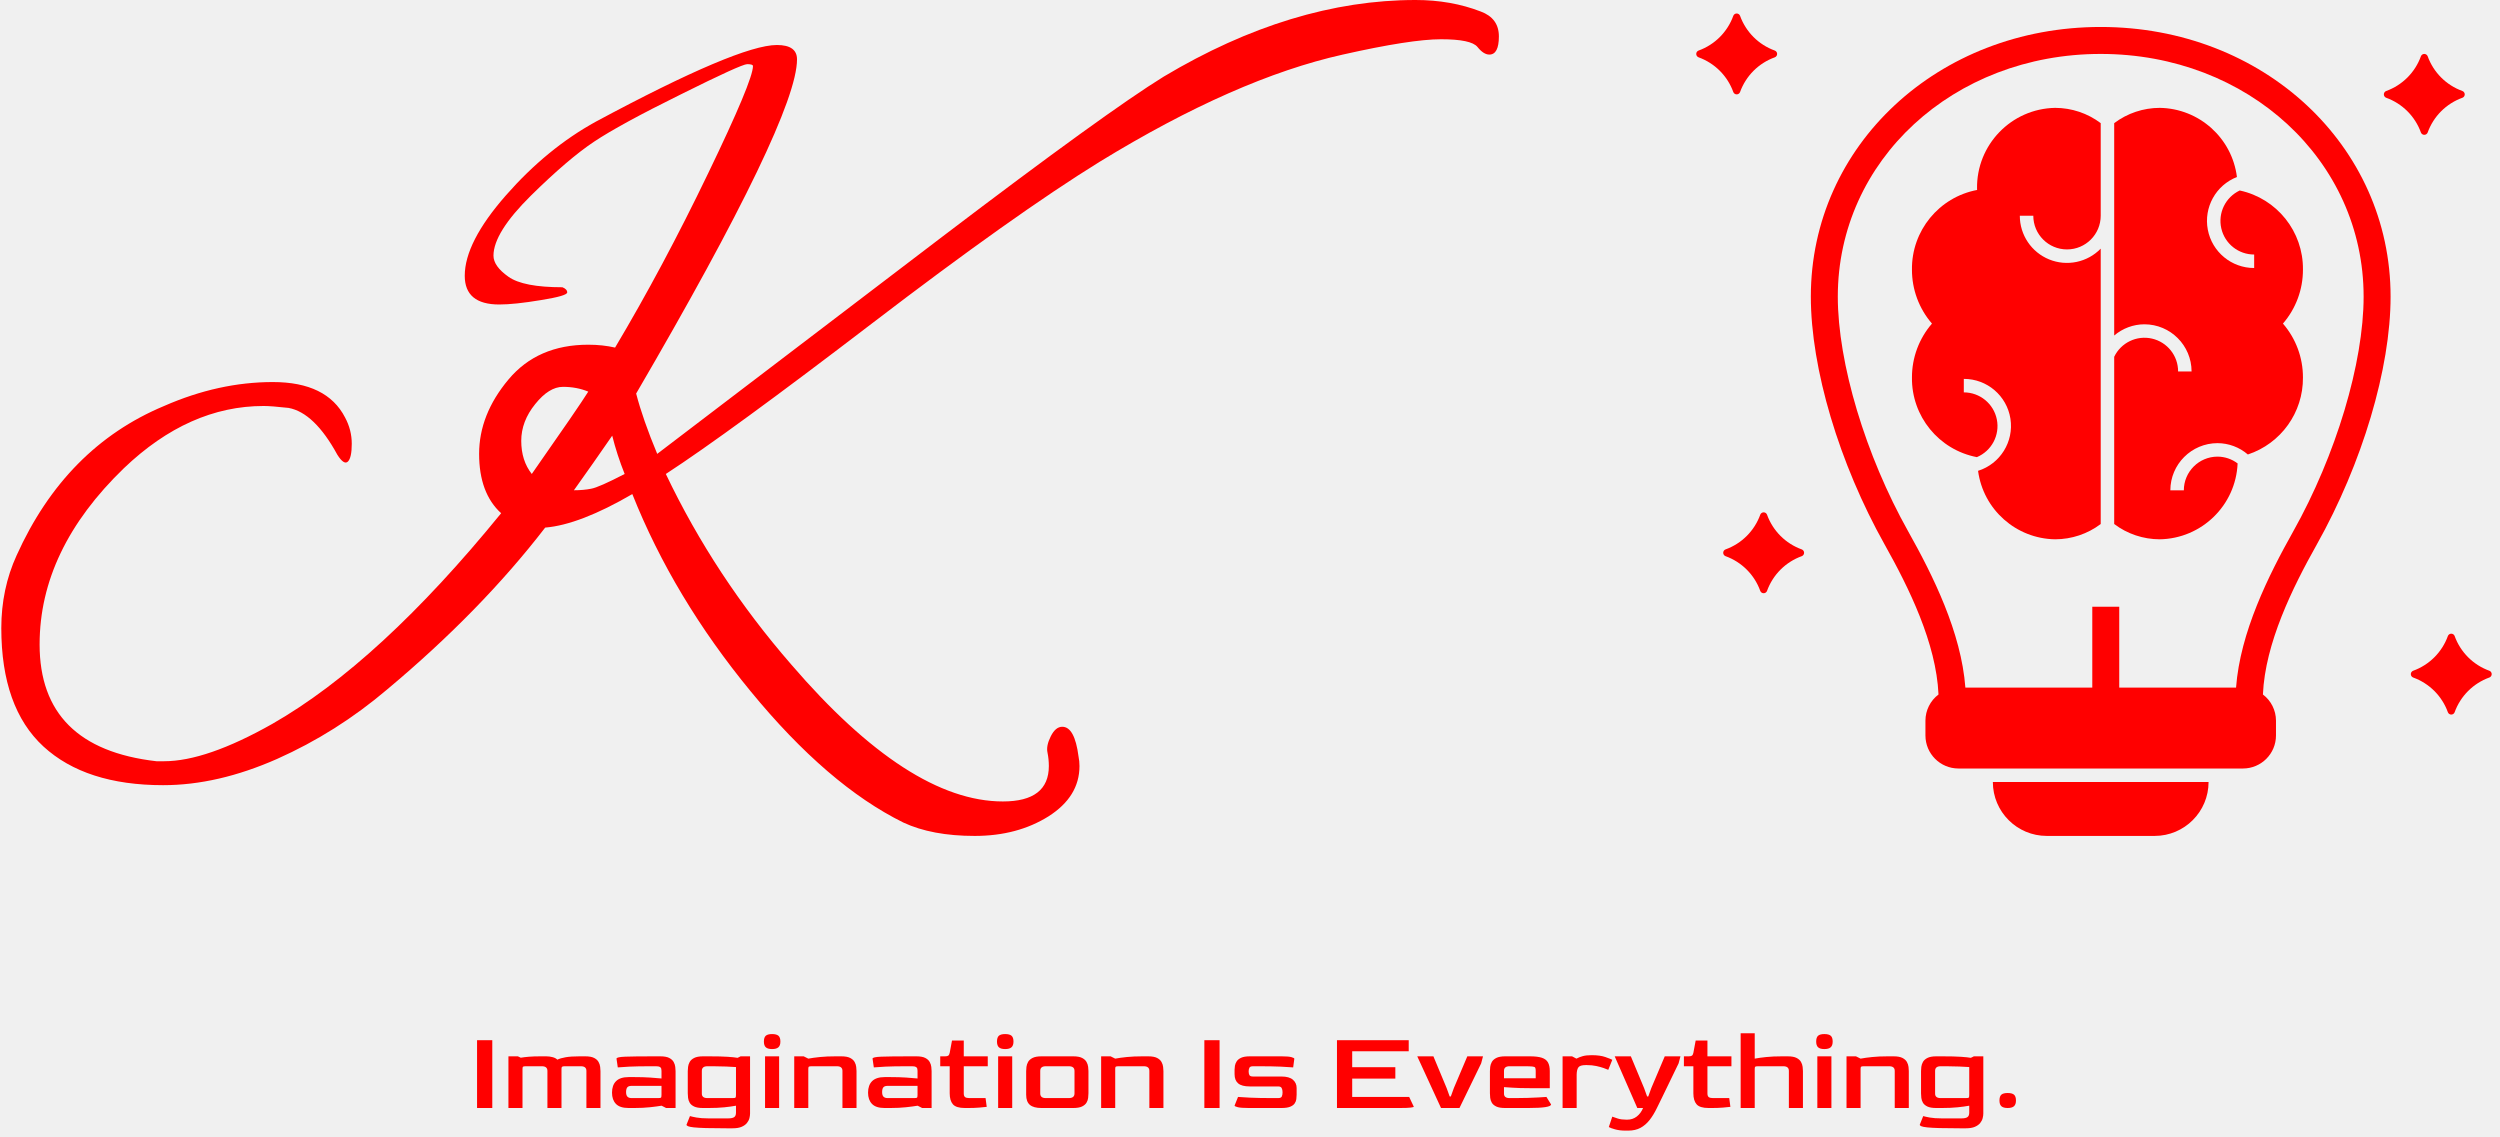
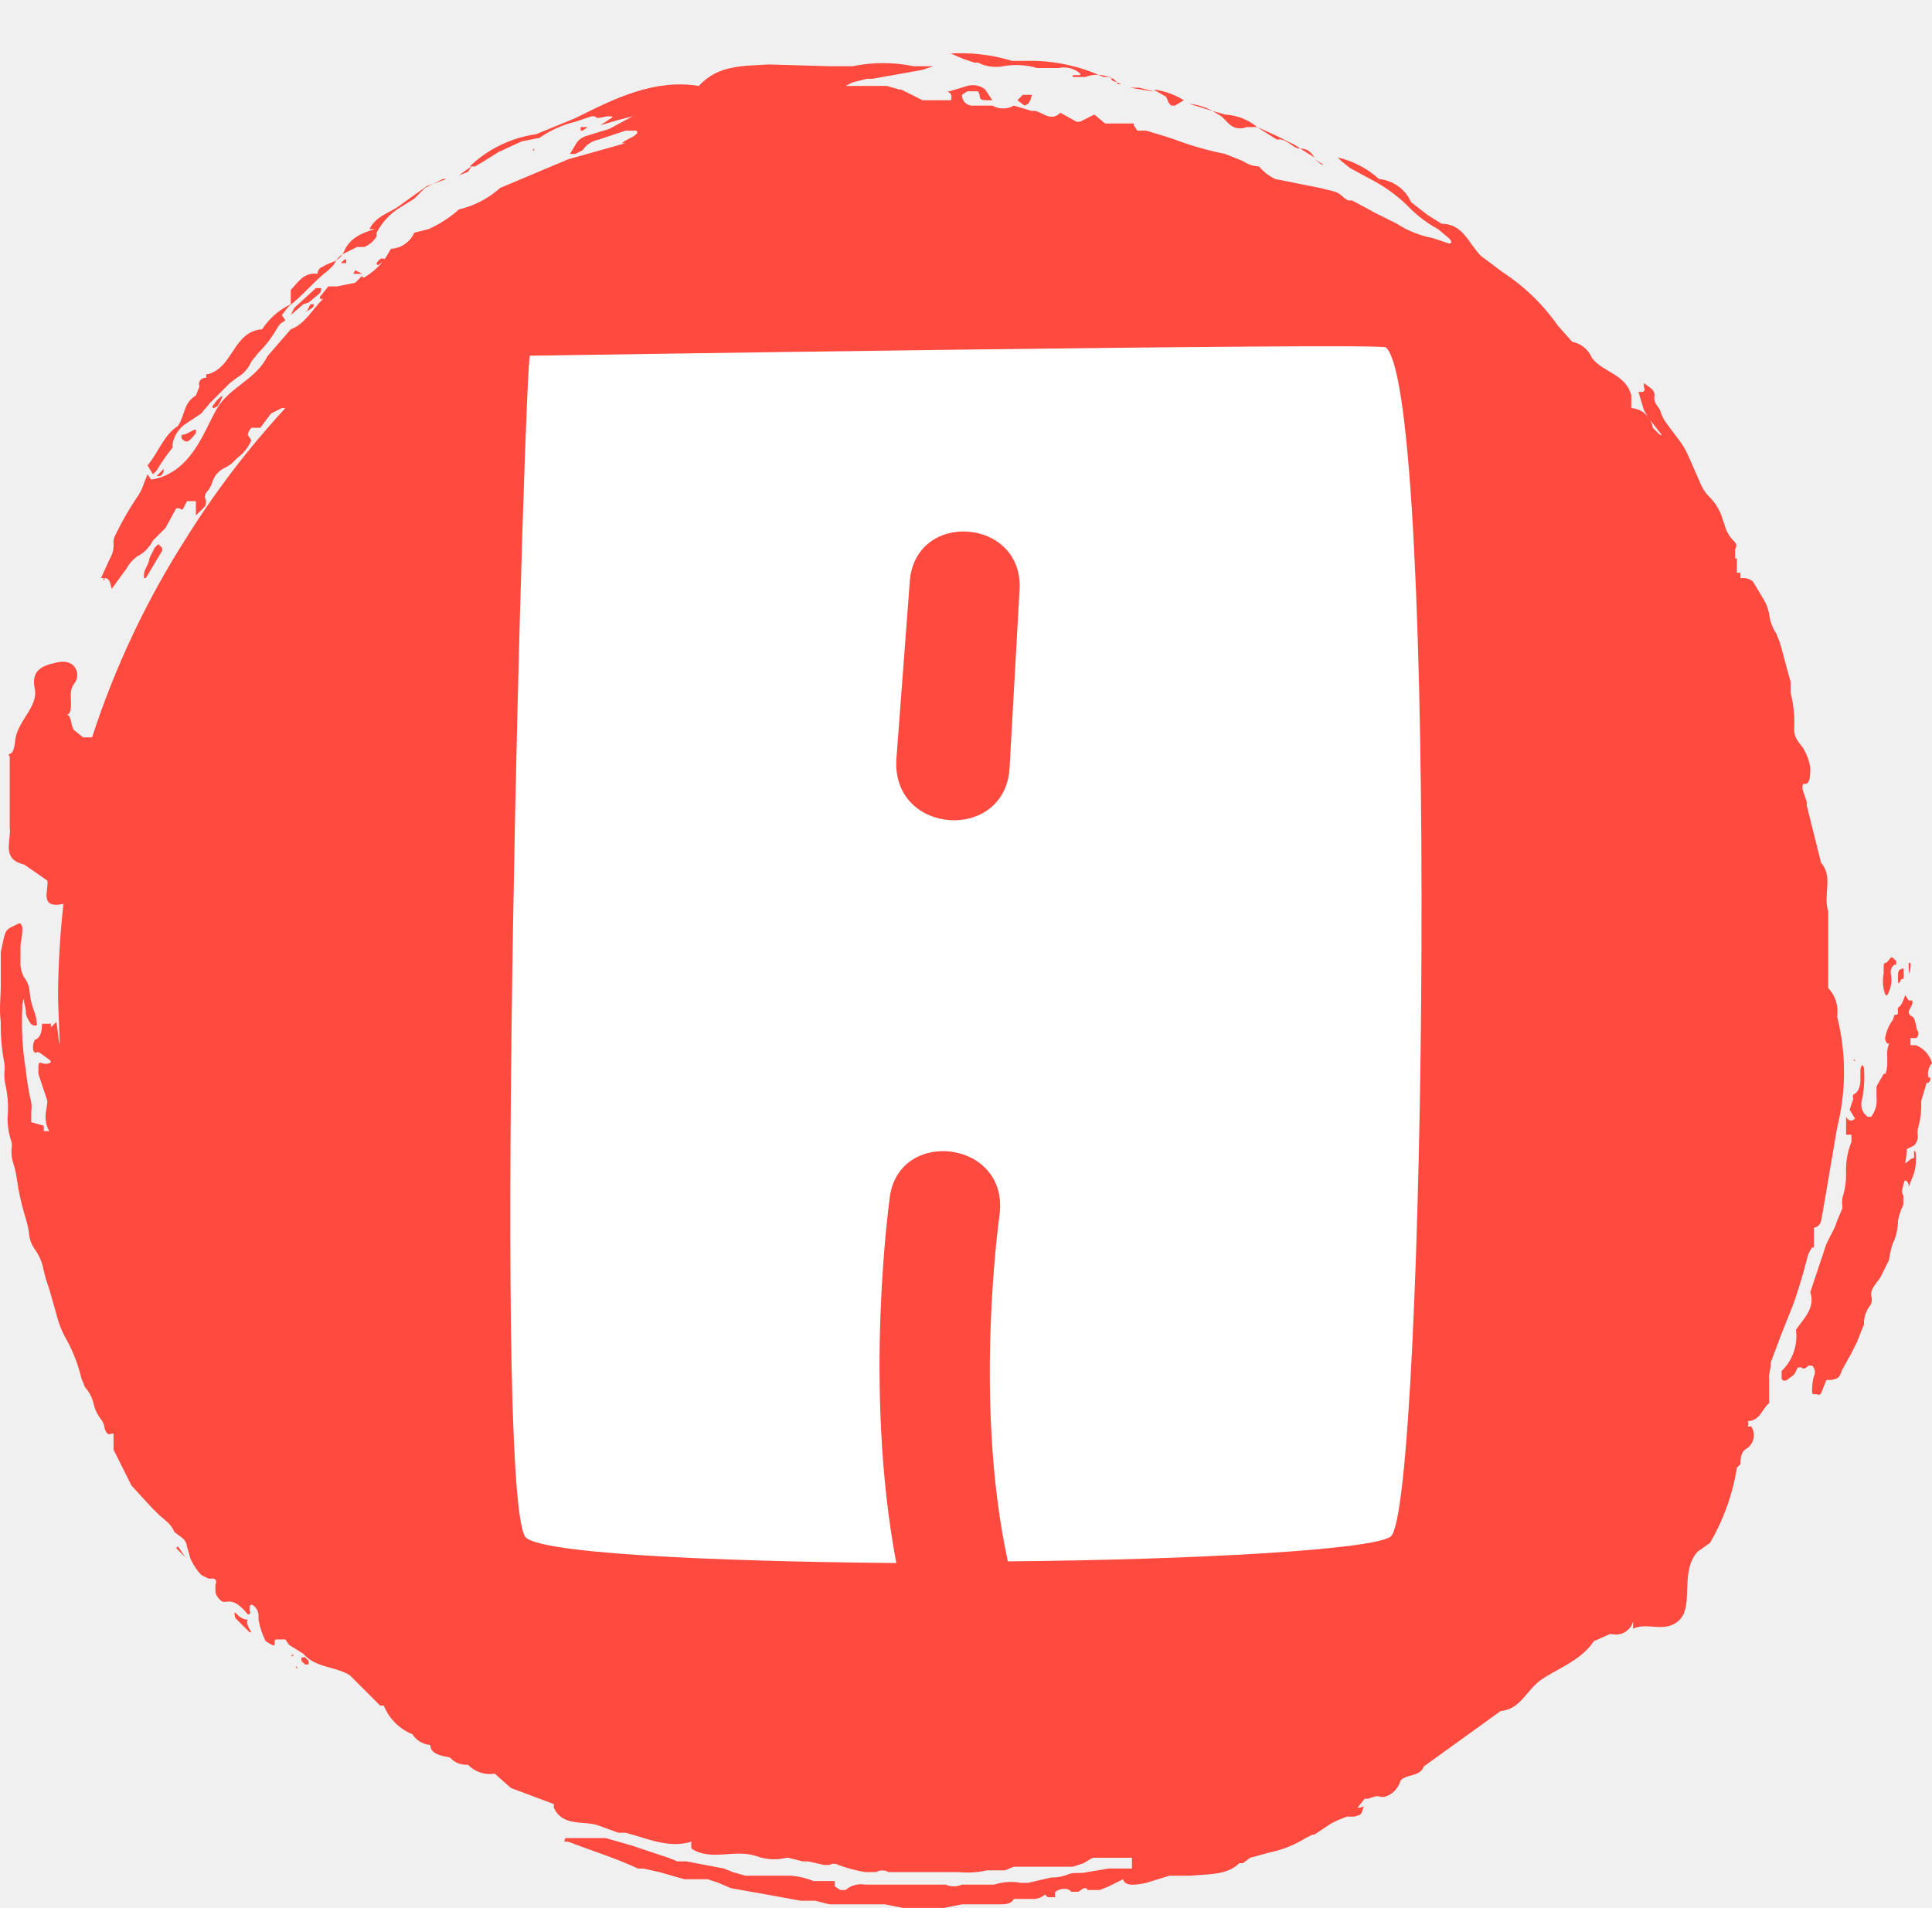
- <svg xmlns="http://www.w3.org/2000/svg" version="1.1" width="2000" height="909" viewBox="0 0 2000 909">
-   <g transform="matrix(1,0,0,1,-2.363283,-2.254081)">
-     <svg viewBox="0 0 211 96" data-background-color="#ffffff" preserveAspectRatio="xMidYMid meet" height="909" width="2000">
-       <g id="tight-bounds" transform="matrix(1,0,0,1,0.2493263,0.2380547)">
-         <svg viewBox="0 0 210.41 95.524" height="95.524" width="210.41">
-           <g>
-             <svg viewBox="0 0 210.41 95.524" height="95.524" width="210.41">
-               <g>
-                 <svg viewBox="0 0 210.41 95.524" height="95.524" width="210.41">
-                   <g>
-                     <svg viewBox="0 0 210.41 95.524" height="95.524" width="210.41">
-                       <g>
-                         <svg viewBox="0 0 210.41 70.626" height="70.626" width="210.41">
-                           <g>
-                             <svg>
-                               <g />
-                               <g />
-                             </svg>
-                           </g>
-                           <g>
-                             <svg>
-                               <g>
-                                 <svg />
-                               </g>
-                               <g />
-                             </svg>
-                           </g>
-                           <g id="text-0">
-                             <svg viewBox="0 0 210.41 70.626" height="70.626" width="210.41">
-                               <g transform="matrix(1,0,0,1,0,0)">
-                                 <svg width="126.528" viewBox="1.1 -37.2 78.2 43.65" height="70.626" data-palette-color="#FF0000">
-                                   <path d="M41.6-34.85L41.6-34.85Q42.65-34.85 42.65-34.1L42.65-34.1Q42.65-31.05 34.25-16.65L34.25-16.65Q34.6-15.3 35.35-13.5L35.35-13.5 50.25-24.85Q58.8-31.35 61.8-33.2L61.8-33.2Q68.5-37.2 74.95-37.2L74.95-37.2Q76.8-37.2 78.35-36.6L78.35-36.6Q79.3-36.25 79.3-35.3 79.3-34.35 78.8-34.35L78.8-34.35Q78.5-34.35 78.18-34.75 77.85-35.15 76.28-35.15 74.7-35.15 71.15-34.35L71.15-34.35Q65.55-33.1 58.45-28.75L58.45-28.75Q54-26 46.55-20.3 39.1-14.6 35.8-12.45L35.8-12.45Q38.35-7.1 42.35-2.5L42.35-2.5Q48.5 4.65 53.4 4.65L53.4 4.65Q55.8 4.65 55.8 2.8L55.8 2.8Q55.8 2.45 55.73 2.1 55.65 1.75 55.9 1.25 56.15 0.75 56.5 0.75L56.5 0.75Q57.15 0.75 57.35 2.3L57.35 2.3Q57.4 2.55 57.4 2.8L57.4 2.8Q57.4 4.4 55.78 5.43 54.15 6.45 51.93 6.45 49.7 6.45 48.2 5.75L48.2 5.75Q44.25 3.8 40.23-1.1 36.2-6 34.05-11.4L34.05-11.4Q31.3-9.8 29.5-9.65L29.5-9.65Q26.15-5.3 21.25-1.2L21.25-1.2Q18.6 1.05 15.5 2.43 12.4 3.8 9.55 3.8L9.55 3.8Q5.5 3.8 3.3 1.78 1.1-0.25 1.1-4.4L1.1-4.4Q1.1-6.45 1.9-8.2L1.9-8.2Q4.45-13.85 9.6-16L9.6-16Q12.45-17.25 15.28-17.25 18.1-17.25 19.05-15.4L19.05-15.4Q19.4-14.75 19.4-14.03 19.4-13.3 19.2-13.1 19-12.9 18.65-13.45L18.65-13.45Q17.45-15.65 16.1-15.9L16.1-15.9Q15.2-16 14.8-16L14.8-16Q10.9-16 7.5-12.75L7.5-12.75Q3.1-8.5 3.1-3.55L3.1-3.55Q3.1 1.85 9.2 2.55L9.2 2.55Q9.4 2.55 9.6 2.55L9.6 2.55Q11.8 2.55 15.25 0.6L15.25 0.6Q20.85-2.6 27.2-10.4L27.2-10.4Q26.05-11.45 26.05-13.5 26.05-15.55 27.58-17.38 29.1-19.2 31.75-19.2L31.75-19.2Q32.5-19.2 33.15-19.05L33.15-19.05Q35.65-23.25 38-28.13 40.35-33 40.35-33.75L40.35-33.75Q40.35-33.85 40.05-33.85 39.75-33.85 36.58-32.27 33.4-30.7 32.05-29.8 30.7-28.9 28.75-26.98 26.8-25.05 26.8-23.85L26.8-23.85Q26.8-23.3 27.58-22.75 28.35-22.2 30.4-22.2L30.4-22.2Q30.65-22.1 30.65-21.93 30.65-21.75 29.28-21.53 27.9-21.3 27.1-21.3L27.1-21.3Q25.3-21.3 25.3-22.8L25.3-22.8Q25.3-24.55 27.45-27 29.6-29.45 32.15-30.85L32.15-30.85Q39.6-34.85 41.6-34.85ZM33.65-12.45L33.65-12.45Q33.25-13.45 33-14.45L33-14.45Q32-13 31-11.6L31-11.6Q31.5-11.6 31.9-11.68 32.3-11.75 33.65-12.45ZM31.75-16.75L31.75-16.75Q31.15-17 30.43-17 29.7-17 28.98-16.1 28.25-15.2 28.25-14.18 28.25-13.15 28.8-12.45L28.8-12.45Q31.25-15.95 31.75-16.75Z" opacity="1" transform="matrix(1,0,0,1,0,0)" fill="#FF0000" class="undefined-text-0" data-fill-palette-color="primary" />
-                                 </svg>
-                               </g>
-                               <g>
-                                 <svg data-name="Layer 1" viewBox="2 0 59 62" x="143.202" y="0" height="70.626" width="67.208" class="icon-kj-0" data-fill-palette-color="accent" id="kj-0">
-                                   <path d="M40 58H24a4 4 0 0 0 4 4h8A4 4 0 0 0 40 58Z" fill="#FF0000" data-fill-palette-color="accent" />
-                                   <path d="M47 20a5.937 5.937 0 0 0-4.688-5.872 2.494 2.494 0 0 0 1.07 4.75v1a3.495 3.495 0 0 1-1.278-6.75A5.859 5.859 0 0 0 36.379 8 5.627 5.627 0 0 0 33 9.133V24.886a3.467 3.467 0 0 1 2.24-0.833 3.504 3.504 0 0 1 3.5 3.5h-1A2.493 2.493 0 0 0 33 26.464V38.867A5.627 5.627 0 0 0 36.379 40a5.88 5.88 0 0 0 5.775-5.628 2.476 2.476 0 0 0-1.489-0.504 2.503 2.503 0 0 0-2.5 2.5h-1a3.504 3.504 0 0 1 3.5-3.5 3.467 3.467 0 0 1 2.249 0.841A5.958 5.958 0 0 0 47 28a6.092 6.092 0 0 0-1.484-4A6.092 6.092 0 0 0 47 20Z" fill="#FF0000" data-fill-palette-color="accent" />
-                                   <path d="M22.828 14c0 0.03 0.004 0.059 0.004 0.089A5.939 5.939 0 0 0 18 20a6.092 6.092 0 0 0 1.484 4A6.092 6.092 0 0 0 18 28a5.938 5.938 0 0 0 4.815 5.906 2.5 2.5 0 0 0-0.969-4.804v-1a3.49 3.49 0 0 1 1.057 6.819A5.857 5.857 0 0 0 28.621 40 5.627 5.627 0 0 0 32 38.867V18.442A3.495 3.495 0 0 1 26 16h1a2.5 2.5 0 0 0 5 0V9.133A5.627 5.627 0 0 0 28.621 8 5.899 5.899 0 0 0 22.828 14Z" fill="#FF0000" data-fill-palette-color="accent" />
-                                   <path d="M53.5 22C53.5 10.785 44.056 2 32 2S10.5 10.785 10.5 22c0 5.325 2.1 12.374 5.479 18.396 1.795 3.199 3.824 7.311 3.99 11.114A2.437 2.437 0 0 0 19 53.449v1.101A2.45 2.45 0 0 0 21.449 57H42.551A2.45 2.45 0 0 0 45 54.55v-1.101a2.437 2.437 0 0 0-0.969-1.939c0.165-3.804 2.194-7.916 3.99-11.114C51.4 34.374 53.5 27.325 53.5 22ZM42.038 51H33.375V45h-2v6H21.962c-0.305-4.093-2.398-8.303-4.239-11.583C14.55 33.763 12.5 26.926 12.5 22 12.5 11.907 21.065 4 32 4s19.5 7.907 19.5 18c0 4.926-2.05 11.763-5.223 17.417C44.436 42.697 42.343 46.907 42.038 51Z" fill="#FF0000" data-fill-palette-color="accent" />
-                                   <path d="M55.751 9.831a0.268 0.268 0 0 0 0.498 0A4.284 4.284 0 0 1 58.831 7.249a0.268 0.268 0 0 0 0-0.498A4.284 4.284 0 0 1 56.249 4.169a0.268 0.268 0 0 0-0.498 0 4.284 4.284 0 0 1-2.582 2.582 0.268 0.268 0 0 0 0 0.498A4.284 4.284 0 0 1 55.751 9.831Z" fill="#FF0000" data-fill-palette-color="accent" />
-                                   <path d="M2.169 4.249A4.284 4.284 0 0 1 4.751 6.831a0.268 0.268 0 0 0 0.498 0A4.284 4.284 0 0 1 7.831 4.249a0.268 0.268 0 0 0 0-0.498A4.284 4.284 0 0 1 5.249 1.169a0.268 0.268 0 0 0-0.498 0A4.284 4.284 0 0 1 2.169 3.751 0.268 0.268 0 0 0 2.169 4.249Z" fill="#FF0000" data-fill-palette-color="accent" />
-                                   <path d="M6.751 43.831a0.268 0.268 0 0 0 0.498 0A4.284 4.284 0 0 1 9.831 41.249a0.268 0.268 0 0 0 0-0.498A4.284 4.284 0 0 1 7.249 38.169a0.268 0.268 0 0 0-0.498 0 4.284 4.284 0 0 1-2.582 2.582 0.268 0.268 0 0 0 0 0.498A4.284 4.284 0 0 1 6.751 43.831Z" fill="#FF0000" data-fill-palette-color="accent" />
-                                   <path d="M60.831 49.751a4.284 4.284 0 0 1-2.582-2.582 0.268 0.268 0 0 0-0.498 0 4.284 4.284 0 0 1-2.582 2.582 0.268 0.268 0 0 0 0 0.498 4.284 4.284 0 0 1 2.582 2.582 0.268 0.268 0 0 0 0.498 0A4.284 4.284 0 0 1 60.831 50.249 0.268 0.268 0 0 0 60.831 49.751Z" fill="#FF0000" data-fill-palette-color="accent" />
-                                 </svg>
-                               </g>
-                             </svg>
-                           </g>
-                         </svg>
-                       </g>
-                       <g transform="matrix(1,0,0,1,40.18835,87.29873)">
-                         <svg viewBox="0 0 130.034 8.225" height="8.225" width="130.034">
-                           <g transform="matrix(1,0,0,1,0,0)">
-                             <svg width="130.034" viewBox="4 -32.4 667.09 42.2" height="8.225" data-palette-color="#FF0000">
-                               <path d="M10.6 0L4 0 4-29.4 10.6-29.4 10.6 0ZM23.7 0L17.6 0 17.6-22.4 21.7-22.4 22.95-21.8Q24.4-22.05 26.5-22.23 28.6-22.4 31.5-22.4L31.5-22.4 34-22.4Q35.45-22.4 36.8-22.03 38.15-21.65 38.8-20.95L38.8-20.95Q40.1-21.6 42.4-22 44.7-22.4 48.4-22.4L48.4-22.4 50.9-22.4Q53.4-22.4 54.75-21.7 56.1-21 56.67-19.95 57.25-18.9 57.37-17.82 57.5-16.75 57.5-16L57.5-16 57.5 0 51.4 0 51.4-16.1Q51.4-18.1 49-18.1L49-18.1 42-18.1Q41.2-18.1 40.9-17.9 40.6-17.7 40.6-17L40.6-17 40.6 0 34.5 0 34.5-16.1Q34.5-18.1 32.1-18.1L32.1-18.1 25.2-18.1Q24.25-18.1 23.97-17.93 23.7-17.75 23.7-17L23.7-17 23.7 0ZM72.2 0L69.7 0Q65.9 0 64.2-1.78 62.5-3.55 62.5-6.65L62.5-6.65Q62.5-9.9 64.27-11.65 66.05-13.4 69.7-13.4L69.7-13.4 72.25-13.4Q76-13.4 79-13.2 82-13 83.95-12.8L83.95-12.8 83.95-16.1Q83.95-16.55 83.85-17.03 83.75-17.5 83.25-17.8 82.75-18.1 81.55-18.1L81.55-18.1 79.05-18.1Q73.6-18.1 69.95-17.93 66.3-17.75 65-17.6L65-17.6 64.45-21.4Q64.45-22.1 68.25-22.25 72.05-22.4 80.95-22.4L80.95-22.4 83.45-22.4Q85.95-22.4 87.3-21.7 88.65-21 89.22-19.95 89.8-18.9 89.92-17.82 90.05-16.75 90.05-16L90.05-16 90.05 0 85.95 0 84-1Q81.9-0.65 78.95-0.33 76 0 72.2 0L72.2 0ZM71-4.3L71-4.3 82.45-4.3Q83.55-4.3 83.75-4.5 83.95-4.7 83.95-5.75L83.95-5.75 83.95-9.6 71-9.6Q69.65-9.6 69.12-8.95 68.6-8.3 68.6-6.9L68.6-6.9Q68.6-5.5 69.2-4.9 69.8-4.3 71-4.3ZM114.74 8.8L112.24 8.8Q106.74 8.8 103.29 8.7 99.84 8.6 97.99 8.4 96.14 8.2 95.47 7.9 94.79 7.6 94.79 7.25L94.79 7.25 96.29 3.5Q97.09 3.75 99.12 4.13 101.14 4.5 104.29 4.5L104.29 4.5 112.84 4.5Q114.69 4.5 115.47 3.95 116.24 3.4 116.24 2L116.24 2 116.24-1Q114.09-0.6 111.17-0.3 108.24 0 104.44 0L104.44 0 101.94 0Q99.44 0 98.09-0.65 96.74-1.3 96.17-2.3 95.59-3.3 95.47-4.4 95.34-5.5 95.34-6.4L95.34-6.4 95.34-16Q95.34-16.75 95.47-17.82 95.59-18.9 96.17-19.95 96.74-21 98.12-21.7 99.49-22.4 101.94-22.4L101.94-22.4 104.49-22.4Q109.74-22.4 112.67-22.2 115.59-22 116.94-21.75L116.94-21.75 118.24-22.4 122.34-22.4 122.34 2.4Q122.34 3.3 122.07 4.4 121.79 5.5 120.99 6.5 120.19 7.5 118.69 8.15 117.19 8.8 114.74 8.8L114.74 8.8ZM103.84-4.3L103.84-4.3 114.69-4.3Q115.84-4.3 116.04-4.5 116.24-4.7 116.24-5.8L116.24-5.8 116.24-17.75Q114.54-17.85 111.94-17.98 109.34-18.1 106.39-18.1L106.39-18.1 103.84-18.1Q101.44-18.1 101.44-16.1L101.44-16.1 101.44-6.3Q101.39-4.3 103.84-4.3ZM131.89-25.55L131.89-25.55Q130.04-25.55 129.19-26.3 128.34-27.05 128.34-28.8L128.34-28.8Q128.34-30.6 129.17-31.33 129.99-32.05 131.89-32.05L131.89-32.05Q133.79-32.05 134.64-31.33 135.49-30.6 135.49-28.8L135.49-28.8Q135.49-27.1 134.64-26.33 133.79-25.55 131.89-25.55ZM134.94 0L128.84 0 128.84-22.4 134.94-22.4 134.94 0ZM147.59 0L141.49 0 141.49-22.4 145.59-22.4 147.59-21.4Q149.69-21.8 152.64-22.1 155.59-22.4 159.39-22.4L159.39-22.4 161.89-22.4Q164.39-22.4 165.74-21.7 167.09-21 167.66-19.95 168.24-18.9 168.36-17.82 168.49-16.75 168.49-16L168.49-16 168.49 0 162.39 0 162.39-16.1Q162.39-18.1 159.99-18.1L159.99-18.1 149.09-18.1Q148.14-18.1 147.86-17.93 147.59-17.75 147.59-17L147.59-17 147.59 0ZM183.19 0L180.69 0Q176.89 0 175.19-1.78 173.49-3.55 173.49-6.65L173.49-6.65Q173.49-9.9 175.26-11.65 177.04-13.4 180.69-13.4L180.69-13.4 183.24-13.4Q186.99-13.4 189.99-13.2 192.99-13 194.94-12.8L194.94-12.8 194.94-16.1Q194.94-16.55 194.84-17.03 194.74-17.5 194.24-17.8 193.74-18.1 192.54-18.1L192.54-18.1 190.04-18.1Q184.59-18.1 180.94-17.93 177.29-17.75 175.99-17.6L175.99-17.6 175.44-21.4Q175.44-22.1 179.24-22.25 183.04-22.4 191.94-22.4L191.94-22.4 194.44-22.4Q196.94-22.4 198.29-21.7 199.64-21 200.21-19.95 200.79-18.9 200.91-17.82 201.04-16.75 201.04-16L201.04-16 201.04 0 196.94 0 194.99-1Q192.89-0.65 189.94-0.33 186.99 0 183.19 0L183.19 0ZM181.99-4.3L181.99-4.3 193.44-4.3Q194.54-4.3 194.74-4.5 194.94-4.7 194.94-5.75L194.94-5.75 194.94-9.6 181.99-9.6Q180.64-9.6 180.11-8.95 179.59-8.3 179.59-6.9L179.59-6.9Q179.59-5.5 180.19-4.9 180.79-4.3 181.99-4.3ZM217.03 0L215.48 0Q211.68 0 210.28-1.6 208.88-3.2 208.88-6.4L208.88-6.4 208.88-18.1 204.78-18.1 204.78-22.4 206.88-22.4Q207.83-22.4 208.26-22.7 208.68-23 208.88-23.9L208.88-23.9 209.88-29.25 214.98-29.25 214.98-22.4 225.38-22.4 225.38-18.1 214.98-18.1 214.98-6.35Q214.98-5.1 215.58-4.7 216.18-4.3 217.38-4.3L217.38-4.3 224.43-4.3 224.93-0.5Q223.88-0.35 221.73-0.18 219.58 0 217.03 0L217.03 0ZM232.93-25.55L232.93-25.55Q231.08-25.55 230.23-26.3 229.38-27.05 229.38-28.8L229.38-28.8Q229.38-30.6 230.21-31.33 231.03-32.05 232.93-32.05L232.93-32.05Q234.83-32.05 235.68-31.33 236.53-30.6 236.53-28.8L236.53-28.8Q236.53-27.1 235.68-26.33 234.83-25.55 232.93-25.55ZM235.98 0L229.88 0 229.88-22.4 235.98-22.4 235.98 0ZM262.43 0L248.63 0Q245.28 0 243.65-1.35 242.03-2.7 242.03-5.75L242.03-5.75 242.03-16Q242.03-16.75 242.15-17.82 242.28-18.9 242.85-19.95 243.43-21 244.8-21.7 246.18-22.4 248.63-22.4L248.63-22.4 262.43-22.4Q264.93-22.4 266.28-21.7 267.63-21 268.2-19.95 268.78-18.9 268.9-17.82 269.03-16.75 269.03-16L269.03-16 269.03-6.4Q269.03-5.5 268.9-4.4 268.78-3.3 268.18-2.3 267.58-1.3 266.23-0.65 264.88 0 262.43 0L262.43 0ZM250.53-4.3L250.53-4.3 260.53-4.3Q262.98-4.3 262.98-6.3L262.98-6.3 262.98-16.1Q262.98-18.1 260.53-18.1L260.53-18.1 250.53-18.1Q248.13-18.1 248.13-16.1L248.13-16.1 248.13-6.3Q248.13-4.3 250.53-4.3ZM280.63 0L274.53 0 274.53-22.4 278.63-22.4 280.63-21.4Q282.73-21.8 285.68-22.1 288.63-22.4 292.43-22.4L292.43-22.4 294.93-22.4Q297.43-22.4 298.78-21.7 300.13-21 300.7-19.95 301.28-18.9 301.4-17.82 301.53-16.75 301.53-16L301.53-16 301.53 0 295.43 0 295.43-16.1Q295.43-18.1 293.03-18.1L293.03-18.1 282.13-18.1Q281.18-18.1 280.9-17.93 280.63-17.75 280.63-17L280.63-17 280.63 0ZM325.87 0L319.27 0 319.27-29.4 325.87-29.4 325.87 0ZM352.67 0L338.52 0Q335.17 0 333.77-0.35 332.37-0.7 332.37-1.05L332.37-1.05 333.87-4.8Q335.32-4.65 339.19-4.48 343.07-4.3 348.77-4.3L348.77-4.3 351.27-4.3Q352.52-4.3 352.84-4.98 353.17-5.65 353.17-6.8L353.17-6.8Q353.17-7.95 352.79-8.65 352.42-9.35 351.27-9.35L351.27-9.35 338.97-9.35Q335.47-9.35 333.92-10.68 332.37-12 332.37-14.65L332.37-14.65 332.37-16.65Q332.37-17.35 332.52-18.3 332.67-19.25 333.27-20.2 333.87-21.15 335.22-21.78 336.57-22.4 338.97-22.4L338.97-22.4 352.77-22.4Q355.77-22.4 357.02-22.05 358.27-21.7 358.27-21.35L358.27-21.35 357.77-17.6Q356.32-17.75 352.42-17.93 348.52-18.1 342.87-18.1L342.87-18.1 340.37-18.1Q339.12-18.1 338.79-17.43 338.47-16.75 338.47-15.85L338.47-15.85Q338.47-14.9 338.79-14.28 339.12-13.65 340.37-13.65L340.37-13.65 352.67-13.65Q356.07-13.65 357.67-12.25 359.27-10.85 359.27-8.7L359.27-8.7 359.27-5.75Q359.27-4.85 359.14-3.85 359.02-2.85 358.42-1.98 357.82-1.1 356.47-0.55 355.12 0 352.67 0L352.67 0ZM404.06 0L376.76 0 376.76-29.4 407.86-29.4 407.86-24.6 383.36-24.6 383.36-17.7 402.06-17.7 402.06-12.75 383.36-12.75 383.36-4.8 408.06-4.8 410.06-0.55Q410.06-0.35 408.71-0.18 407.36 0 404.06 0L404.06 0ZM429.86 0L421.86 0 411.56-22.4 418.56-22.4 424.31-8.6 425.61-5 426.11-5 427.41-8.6 433.26-22.4 440.06-22.4 439.26-19.35 429.86 0ZM459.71 0L449.66 0Q447.16 0 445.81-0.65 444.46-1.3 443.88-2.3 443.31-3.3 443.18-4.4 443.06-5.5 443.06-6.4L443.06-6.4 443.06-16Q443.06-16.75 443.18-17.82 443.31-18.9 443.88-19.95 444.46-21 445.83-21.7 447.21-22.4 449.66-22.4L449.66-22.4 460.41-22.4Q463.71-22.4 465.58-21.78 467.46-21.15 468.23-19.75 469.01-18.35 469.01-16L469.01-16 469.01-8.6 460.26-8.6Q455.76-8.6 452.93-8.8 450.11-9 449.16-9.05L449.16-9.05 449.16-6.3Q449.11-4.3 451.56-4.3L451.56-4.3 454.11-4.3Q456.81-4.3 459.38-4.38 461.96-4.45 464.11-4.58 466.26-4.7 467.56-4.8L467.56-4.8 469.56-1.55Q469.56 0 459.71 0L459.71 0ZM449.16-16.1L449.16-12.9 462.91-12.9 462.91-16.1Q462.91-17.1 462.68-17.5 462.46-17.9 461.36-18 460.26-18.1 457.61-18.1L457.61-18.1 451.56-18.1Q449.16-18.1 449.16-16.1L449.16-16.1ZM480.66 0L474.56 0 474.56-22.4 478.66-22.4 480.56-21.4Q481.86-22.1 483.36-22.5 484.86-22.9 487.16-22.9L487.16-22.9Q490.81-22.9 493.08-22.1 495.36-21.3 496.11-20.9L496.11-20.9 494.36-16.55Q493.76-16.85 492.38-17.32 491.01-17.8 489.16-18.2 487.31-18.6 485.11-18.6L485.11-18.6 484.56-18.6Q482.16-18.6 481.43-17.65 480.71-16.7 480.66-14.5L480.66-14.5 480.66 0ZM503.05 9.8L501.7 9.8Q499.3 9.8 497.3 9.25 495.3 8.7 494.6 8.25L494.6 8.25 496.1 3.75Q496.95 4.1 498.53 4.58 500.1 5.05 502.1 5.05L502.1 5.05 502.65 5.05Q504.95 5.05 506.73 3.68 508.5 2.3 509.45 0L509.45 0 506.95 0 497.15-22.4 504.15-22.4 509.9-8.6 511.2-5 511.7-5 513-8.6 518.85-22.4 525.65-22.4 524.85-19.35Q523.9-17.4 522.68-14.88 521.45-12.35 520.15-9.65 518.85-6.95 517.63-4.45 516.4-1.95 515.45 0L515.45 0Q514 3 512.28 5.2 510.55 7.4 508.33 8.6 506.1 9.8 503.05 9.8L503.05 9.8ZM539.4 0L537.85 0Q534.05 0 532.65-1.6 531.25-3.2 531.25-6.4L531.25-6.4 531.25-18.1 527.15-18.1 527.15-22.4 529.25-22.4Q530.2-22.4 530.63-22.7 531.05-23 531.25-23.9L531.25-23.9 532.25-29.25 537.35-29.25 537.35-22.4 547.75-22.4 547.75-18.1 537.35-18.1 537.35-6.35Q537.35-5.1 537.95-4.7 538.55-4.3 539.75-4.3L539.75-4.3 546.8-4.3 547.3-0.5Q546.25-0.35 544.1-0.18 541.95 0 539.4 0L539.4 0ZM557.85 0L551.75 0 551.75-32.4 557.85-32.4 557.85-21.4Q559.95-21.8 562.9-22.1 565.85-22.4 569.65-22.4L569.65-22.4 572.15-22.4Q574.65-22.4 576-21.7 577.35-21 577.92-19.95 578.5-18.9 578.62-17.82 578.75-16.75 578.75-16L578.75-16 578.75 0 572.65 0 572.65-16.1Q572.65-18.1 570.25-18.1L570.25-18.1 559.35-18.1Q558.4-18.1 558.12-17.93 557.85-17.75 557.85-17L557.85-17 557.85 0ZM588.04-25.55L588.04-25.55Q586.19-25.55 585.34-26.3 584.49-27.05 584.49-28.8L584.49-28.8Q584.49-30.6 585.32-31.33 586.14-32.05 588.04-32.05L588.04-32.05Q589.94-32.05 590.79-31.33 591.64-30.6 591.64-28.8L591.64-28.8Q591.64-27.1 590.79-26.33 589.94-25.55 588.04-25.55ZM591.09 0L584.99 0 584.99-22.4 591.09-22.4 591.09 0ZM603.74 0L597.64 0 597.64-22.4 601.74-22.4 603.74-21.4Q605.84-21.8 608.79-22.1 611.74-22.4 615.54-22.4L615.54-22.4 618.04-22.4Q620.54-22.4 621.89-21.7 623.24-21 623.82-19.95 624.39-18.9 624.52-17.82 624.64-16.75 624.64-16L624.64-16 624.64 0 618.54 0 618.54-16.1Q618.54-18.1 616.14-18.1L616.14-18.1 605.24-18.1Q604.29-18.1 604.02-17.93 603.74-17.75 603.74-17L603.74-17 603.74 0ZM649.34 8.8L646.84 8.8Q641.34 8.8 637.89 8.7 634.44 8.6 632.59 8.4 630.74 8.2 630.06 7.9 629.39 7.6 629.39 7.25L629.39 7.25 630.89 3.5Q631.69 3.75 633.71 4.13 635.74 4.5 638.89 4.5L638.89 4.5 647.44 4.5Q649.29 4.5 650.06 3.95 650.84 3.4 650.84 2L650.84 2 650.84-1Q648.69-0.6 645.76-0.3 642.84 0 639.04 0L639.04 0 636.54 0Q634.04 0 632.69-0.65 631.34-1.3 630.76-2.3 630.19-3.3 630.06-4.4 629.94-5.5 629.94-6.4L629.94-6.4 629.94-16Q629.94-16.75 630.06-17.82 630.19-18.9 630.76-19.95 631.34-21 632.71-21.7 634.09-22.4 636.54-22.4L636.54-22.4 639.09-22.4Q644.34-22.4 647.26-22.2 650.19-22 651.54-21.75L651.54-21.75 652.84-22.4 656.94-22.4 656.94 2.4Q656.94 3.3 656.66 4.4 656.39 5.5 655.59 6.5 654.79 7.5 653.29 8.15 651.79 8.8 649.34 8.8L649.34 8.8ZM638.44-4.3L638.44-4.3 649.29-4.3Q650.44-4.3 650.64-4.5 650.84-4.7 650.84-5.8L650.84-5.8 650.84-17.75Q649.14-17.85 646.54-17.98 643.94-18.1 640.99-18.1L640.99-18.1 638.44-18.1Q636.04-18.1 636.04-16.1L636.04-16.1 636.04-6.3Q635.99-4.3 638.44-4.3ZM667.49 0L667.49 0Q665.64 0 664.79-0.75 663.94-1.5 663.94-3.25L663.94-3.25Q663.94-5.05 664.76-5.78 665.59-6.5 667.49-6.5L667.49-6.5Q669.39-6.5 670.24-5.78 671.09-5.05 671.09-3.25L671.09-3.25Q671.09-1.55 670.24-0.78 669.39 0 667.49 0Z" opacity="1" transform="matrix(1,0,0,1,0,0)" fill="#FF0000" class="undefined-text-1" data-fill-palette-color="secondary" id="text-1" />
-                             </svg>
-                           </g>
-                         </svg>
-                       </g>
-                     </svg>
-                   </g>
-                 </svg>
-               </g>
-             </svg>
-           </g>
-           <defs />
-         </svg>
-         <rect width="210.41" height="95.524" fill="none" stroke="none" visibility="hidden" />
-       </g>
-     </svg>
+ <svg xmlns="http://www.w3.org/2000/svg" width="308.761" height="304.916" viewBox="0 0 106.008 104.687" class="css-1j8o68f" version="1.1" id="svg23">
+   <defs id="SvgjsDefs2684" />
+   <g id="SvgjsG2685" featurekey="rootContainer" transform="matrix(0.9820593,0,0,0.9820593,-0.05456052,0)" fill="#ff4a3f">
+     <g id="g17">
+       <path d="M19.8 15.3h.5l-.4-.2zm.5.1zm.8-.7c0 .1 0 .1.1.1l.4-.3c-.2-.1-.3-.1-.5.2zm.4-.2zm-4.1 2.3zm-.2.6l.3-.2c.1-.1.1-.2.1-.2h-.2l-.2.4c-.1-.1-.1 0 0 0zm2.2-2.9h-.1l-.2.2h.3zm-2.1 2.4l.6-.5c.1-.1.1-.2.1-.3h-.3l-1.2 1.1-.2.4.7-.6zm-1.1.8z" id="path3" />
+       <path d="M9.7 25v-.2a1.7 1.7 0 0 1 .7-1.1l.9-.6.5-.6.7-.7.4-.4.4-.3a1.9 1.9 0 0 0 .8-.9l.4-.5a5.9 5.9 0 0 0 1-1.3l.2-.3.3-.2-.2-.3.4-.5c.8-.6 1.4-1.4 2.2-2l.3-.3a1.4 1.4 0 0 1 .5-.6l.8-.4h.4a1.4 1.4 0 0 0 .7-.6V13a3.5 3.5 0 0 1 1.3-1.4l.8-.5.2-.2.4-.4 1-.5h.2l-1.1.4-1.4 1c-.6.5-1.4.6-1.8 1.4h.3c-.7.2-1.4.5-1.7 1.2s-.8.6-1.2.9a.4.4 0 0 0-.3.4c-.8-.1-1.1.5-1.5.9v.8a3.9 3.9 0 0 0-1.6 1.4c-1.6.1-1.6 2.1-3 2.5h-.1a.2.2 0 0 0 0 .2c-.3 0-.5.2-.4.5l-.2.5c-.7.4-.6 1.1-1 1.7-.8.5-1.1 1.5-1.7 2.2l.3.5.2-.2a11.6 11.6 0 0 1 .9-1.3zM53.9 3.3l.6.2h.2a2.2 2.2 0 0 0 1.4.2 4.1 4.1 0 0 1 1.9.1h1.2a1.4 1.4 0 0 1 1.2.3.1.1 0 0 1 0 .1H60a.1.1 0 0 0 0 .1h.7a1.8 1.8 0 0 1 1.3 0c.2 0 .1.1.2.2l.5.2h-.2c-.2-.4-.5-.4-.8-.4a9.7 9.7 0 0 0-4.3-.9h-.8A9.8 9.8 0 0 0 53 3h.2zm7.3 3.1zM50.3 4.7zm10.9 1.7h.2-.2zM19 14.7zm32.1-10zm17.6 2.2a.9.9 0 0 0 1 .2h.6a3.1 3.1 0 0 0-1.8-.7l-.7-.2.5.3zm-3.4-1.3c0 .1.1.2.2.3h.2l.5-.3a4.2 4.2 0 0 0-1.7-.6l.7.4zm7.4 2.7l.8.5c-.2-.3-.4-.5-.8-.5z" id="path5" />
+       <path d="M99 76.1l.6-1.6.6-1.5c.2-.5.6-1.8.8-2.6a1.7 1.7 0 0 1 .3-.7h.1v-1.1c.5-.1.4-.6.5-.9l.8-4.7a12.7 12.7 0 0 0 0-6.2 1.9 1.9 0 0 0-.5-1.6v-4.3c-.3-.9.3-1.9-.4-2.7L101 45a.4.4 0 0 0 0-.2l-.2-.6a.5.5 0 0 1 0-.4h.1c.3 0 .3-.5.3-.9a3 3 0 0 0-.4-1.1l-.3-.4a1.1 1.1 0 0 1-.2-.7 6.7 6.7 0 0 0-.2-2v-.6c-.2-.7-.4-1.5-.6-2.2l-.2-.5a2.5 2.5 0 0 1-.4-1.1 2.5 2.5 0 0 0-.3-.8l-.6-1a.8.8 0 0 0-.6-.2h-.1V32h-.2v-.8H97V31a.4.4 0 0 0 0-.1v-.2c.1-.2.1-.3-.1-.5a1.8 1.8 0 0 1-.4-.6l-.2-.6a2.9 2.9 0 0 0-.7-1.2 2.2 2.2 0 0 1-.5-.7l-.7-1.6a4.3 4.3 0 0 0-.6-1l-.6-.8a2.4 2.4 0 0 1-.4-.8l-.2-.3a.6.6 0 0 1-.1-.5.5.5 0 0 0-.2-.4l-.4-.3v.2c.1.2 0 .3-.1.3h-.2l.3 1 .3.5.7.9h-.1l-.2-.2-.2-.2a1.3 1.3 0 0 0-1.2-1.1v-.7c-.3-1.2-1.6-1.3-2.2-2.1a1.5 1.5 0 0 0-1.1-.9l-.8-.9a11.3 11.3 0 0 0-3.1-3l-.8-.6-.4-.3c-.7-.7-1-1.8-2.2-1.8l-.8-.5-.9-.7a2.2 2.2 0 0 0-1.8-1.3 5.1 5.1 0 0 0-2.3-1.2l.2.2.5.4 1.3.7a8.5 8.5 0 0 1 2.1 1.6 6.8 6.8 0 0 0 1.5 1.1l.6.5c.1.1.2.2.1.3H81l-.9-.3a5.6 5.6 0 0 1-2-.8l-1.2-.6-1.3-.7h-.2c-.3-.1-.4-.4-.8-.5l-.8-.2-2.5-.5a2.6 2.6 0 0 1-.9-.7 1.7 1.7 0 0 1-.9-.3l-1-.4a18.1 18.1 0 0 1-2.8-.8l-.6-.2-1-.3h-.5l-.2-.3v-.1h-1.6l-.6-.5-.4.2-.4.2h-.2l-.9-.5c-.6.6-1.1-.2-1.6-.1l-1-.3a1.2 1.2 0 0 1-1.2 0h-1.2a.6.6 0 0 1-.5-.6l.3-.2h.6a.7.7 0 0 1 .1.3c0 .2.2.2.5.2h.2l-.4-.6a1.1 1.1 0 0 0-1-.2l-1 .3H53c.3.2.2.3.2.5h-1.6l-.4-.2-.8-.4h-.1l-.7-.2h-2.3l.4-.2.8-.2h.3l1.7-.3 1.1-.2.6-.2h-1.1a8.4 8.4 0 0 0-3.4 0h-1.3L43 3.6c-1.4.1-2.8 0-3.9 1.2-2.5-.4-4.7.7-6.9 1.8l-2.2.9a6.7 6.7 0 0 0-3.7 1.8h.3l.5-.3.8-.5 1.3-.6 1-.2a6 6 0 0 1 2-.9l.9-.3h.2c.1.2.5 0 .7 0h.2c.1 0 .1.1 0 .1l-.6.4 1-.3.8-.2-1.3.7-1.3.4a1 1 0 0 0-.6.5l-.3.5h.3l.4-.2a1.4 1.4 0 0 1 .9-.6l1.5-.5h.5a.1.1 0 0 1 .1.2c-.2.2-.6.3-.8.5h.2l-3.2.9-3.8 1.6a5.2 5.2 0 0 1-2.3 1.2 6.6 6.6 0 0 1-1.7 1.1l-.8.2a1.5 1.5 0 0 1-1.3.9l-.3.5a3.7 3.7 0 0 1-1.2 1.1h-.1v-.1l-.2.2-.2.2-1 .2h-.5l-.4.5c-.1.1-.1.2 0 .2h.1c-.6.6-1 1.4-1.8 1.7L15 19.9c-.6 1.2-1.8 1.6-2.6 2.6s-1.4 3.9-3.9 4.3l-.2-.3-.2.5a2.7 2.7 0 0 1-.4.8 16.9 16.9 0 0 0-1.2 2.1.8.8 0 0 0-.1.5 1.4 1.4 0 0 1-.2.8l-.5 1.1h.2c.3 0 .3.3.4.6l.8-1.1a2.2 2.2 0 0 1 .6-.7 2 2 0 0 0 .9-.9l.3-.3.4-.4.6-1.1h.2c.1.1.1.1.2 0l.2-.4h.5v.8l.5-.5a.5.5 0 0 0 0-.5.4.4 0 0 1 .1-.3 1.5 1.5 0 0 0 .3-.5 1.3 1.3 0 0 1 .8-.9l.3-.2.3-.3a2.4 2.4 0 0 0 .8-1l-.2-.3c0-.1.1-.3.2-.4h.5l.6-.8.6-.3h.2a48.8 48.8 0 0 0-5.5 7.2h-.1.1a48.4 48.4 0 0 0-5.3 11.2h-.5l-.5-.4c-.2-.2-.1-.7-.4-.9h.1c.3-.5-.1-1.2.3-1.7s.1-1.4-.9-1.2-1.5.5-1.3 1.5-1 1.8-1.1 2.9-.5.5-.3.9v3.9c.1.8-.5 1.8.8 2.1l1.3.9c.1.5-.5 1.6.9 1.3a49.2 49.2 0 0 0-.3 5c0 1.1.1 2.2.1 3.3v-.4c-.1-.4-.1-.8-.2-1.3l-.3.3v-.2h-.5c0 .5-.1.8-.4.9a.9.9 0 0 0-.1.5c0 .1.1.3.2.2s.4.2.7.4-.2.3-.4.2-.2.1-.2.3v.3l.5 1.5c0 .3-.1.6-.1.9a1.7 1.7 0 0 0 .2.8h-.3v-.3l-.7-.2v-.6a1.5 1.5 0 0 0 0-.5 14.6 14.6 0 0 1-.3-1.8 16.6 16.6 0 0 1-.2-3.5.9.9 0 0 1 .1-.5v.2a2.9 2.9 0 0 1 .1.5.8.8 0 0 0 .1.4c.1.2.2.4.4.4s.1-.1.1-.2a2.1 2.1 0 0 0-.1-.5 4.2 4.2 0 0 1-.3-1.3 1.5 1.5 0 0 0-.3-.7 1.6 1.6 0 0 1-.2-.9v-.8c0-.3.1-.6.1-.9a.5.5 0 0 0-.1-.4h-.1c-.8.4-.7.2-1 1.6V55c0 .7-.1 1.4 0 2.1a10.8 10.8 0 0 0 .2 2.3 1.8 1.8 0 0 1 0 .5 3.1 3.1 0 0 0 .1.9 5.9 5.9 0 0 1 .1 1.3 3.9 3.9 0 0 0 .2 1.7 1.2 1.2 0 0 1 0 .4 2.1 2.1 0 0 0 .1.8 4.9 4.9 0 0 1 .2.9 14 14 0 0 0 .5 2.2 5 5 0 0 1 .2 1 1.7 1.7 0 0 0 .3.7 2.9 2.9 0 0 1 .5 1.2 8.5 8.5 0 0 0 .3 1l.4 1.4a5.4 5.4 0 0 0 .6 1.5 8.5 8.5 0 0 1 .8 2.1l.2.5a2.1 2.1 0 0 1 .5 1 2.1 2.1 0 0 0 .4.8 1 1 0 0 1 .2.5c.1.3.2.4.4.3h.1v.9l.5 1 .5 1 1.1 1.2.4.4c.3.3.7.5.9 1l.4.3a.7.7 0 0 1 .3.5l.2.7a3.3 3.3 0 0 0 .6.9l.4.2h.3a.2.2 0 0 1 .1.3 2.5 2.5 0 0 0 0 .5.9.9 0 0 0 .4.5h.2c.4-.1.8.2 1.2.7h.1c0-.1.1-.1 0-.2v-.2c0-.1.1-.2.2-.1a.7.7 0 0 1 .3.6v.2a4.3 4.3 0 0 0 .4 1.2c.5.3.5.3.5.1s0-.2.2-.2h.4l.2.3.8.5c.7.8 1.8.7 2.6 1.2l1.7 1.7h.2a2.9 2.9 0 0 0 1.6 1.6 1.3 1.3 0 0 0 1 .6c0 .5.6.6 1.1.7a1.2 1.2 0 0 0 .8.4h.2a1.7 1.7 0 0 0 1.5.5l.9.8 2.4.9v.2c.5 1.1 1.7.7 2.5 1l1.1.4h.4c1.2.3 2.4.9 3.7.5a.7.7 0 0 0 0 .4c1.1.7 2.4 0 3.6.4a2.9 2.9 0 0 0 1.7.1h.1l.8.2h.3l.9.2h.3a.5.5 0 0 1 .5 0 7.9 7.9 0 0 0 1.5.4h.6a.7.7 0 0 1 .7 0h3.9a5 5 0 0 0 1.6-.1h1l.5-.2H60l.6-.2.5-.3h2.2v.6H62l-1.2.2c-.4.1-.7 0-1 .1a2.4 2.4 0 0 1-1 .2l-1.3.3h-.4a3.1 3.1 0 0 0-1.5.1h-1.8a1.1 1.1 0 0 1-.9 0h-4.5a1.3 1.3 0 0 0-1.1.3H47l-.3-.2v-.3h-1.2a4.1 4.1 0 0 0-1.3-.3h-2.5l-.7-.2-.5-.2-2.1-.4h-.5l-.5-.2-2.1-.7-1.4-.4h-2.2c-.1 0-.1.1-.1.2h.2c1.3.5 2.6.9 3.9 1.5h.3l.9.2 1.4.4h1.3l.6.2.7.3 1.7.3 1.1.2 1.1.2h.8l.8.2h3.1l1 .2h2.3l1-.2H56c.4 0 .6-.1.7-.3h1a1 1 0 0 0 .8-.3c-.1.1 0 .1.1.2h.4v-.2c0-.1 0-.1.2-.2s.6-.1.7.1h.4l.3-.2c.2 0 .2 0 .2.1h.7l.5-.2.8-.4c.1.3.4.4 1.3.2l1.3-.4h1.2c.9-.1 2 0 2.7-.7h.2l.4-.3 1.1-.3a6.1 6.1 0 0 0 2-.8l.4-.2h.1l.9-.6.4-.2.5-.2h.4c.4-.1.4-.1.5-.4s0-.1-.2-.1h-.1l.4-.5h.2c.3-.1.5-.2.7-.1h.2a1.3 1.3 0 0 0 .9-.9c.3-.4 1.1-.2 1.3-.8l4.3-3.1c1.1-.1 1.4-1.1 2.2-1.7s2.3-1.1 3-2.2l.9-.4h.1a1 1 0 0 0 1.2-.7v.4c.8-.4 1.8.3 2.6-.5s0-2.7 1-3.8l.7-.5a12.1 12.1 0 0 0 1.5-4.2l.2-.2c0-.3 0-.7.4-.9a.9.9 0 0 0 .2-1.2h-.2a.3.3 0 0 0 0-.3c.7 0 .8-.7 1.2-1V77a.5.5 0 0 1 0-.2 3.8 3.8 0 0 0 .1-.7zM5.9 32.2z" id="path7" />
+       <path d="M26.4 9.3l-.3.2-.4.3.5-.2zm6.1-2h.1l.3-.2h-.4zm-2.6 1l-.1.1h.1v-.1zm-1.5 1.4zm1.3-.2zm-6.3 3.1zM9.2 26.2l-.4.4H9a.4.4 0 0 0 .2-.4zm3-3.5a2.1 2.1 0 0 0 .3-.6 1.5 1.5 0 0 0-.5.5c-.1.1-.1.2 0 .2zM11 24.2V24c-.2 0-.5.3-.8.3v.2c.3.3.4.2.8-.3zm3 66.2zM73.9 9.2h.1l-.5-.3zm-2.5-1.4c.5-.1.8.4 1.2.5h.1l-.3-.2-1-.5-1.1-.5.3.2zM52.8 3.1zm11.7 2h-.1l-1.2-.2h.5zm2 .7l1.3.4a3.3 3.3 0 0 0-1.3-.4zm-9 0a1 1 0 0 0 .2-.5h-.5l-.3.3.4.3zm9 1.6zM49.9 4.2zm2.9.7zM48.5 4zm13.8 2.1a.5.5 0 0 0 0 .1zm44.8 52.3h-.3V58h.3c.1 0 .2-.3.1-.4s-.1-.7-.3-.8a.3.3 0 0 1-.2-.3l.2-.4a.4.4 0 0 0 0-.2h-.2l-.2-.3c-.1.3-.2.6-.4.7a.5.5 0 0 0 0 .2c0 .1 0 .2-.1.2h-.1a1.1 1.1 0 0 1-.1.3 2.3 2.3 0 0 0-.4.9.4.4 0 0 0 .1.4h.1a1.7 1.7 0 0 0-.1.8v.4a1.8 1.8 0 0 1-.1.5h-.1l-.4.7v.6a1.5 1.5 0 0 1-.3 1.1h-.2l-.2-.2a.9.9 0 0 1-.1-.8 6.5 6.5 0 0 0 .1-1.7c0-.1-.1-.2-.1-.2a.5.5 0 0 0-.1.3v.6c0 .2-.1.6-.3.7s-.1.2-.1.3l-.2.6.3.5c-.2.2-.4.1-.5-.1v1h.3v.4a4.2 4.2 0 0 0-.3 1.4 3.3 3.3 0 0 0 0 .4 4 4 0 0 1-.2 1.3 2 2 0 0 0 0 .6l-.3.7a3.2 3.2 0 0 1-.3.7l-.3.6-.9 2.7c.3.9-.4 1.5-.8 2.1a2.7 2.7 0 0 1-.8 2.3v.4c0 .1.1.2.3.1l.4-.3.2-.4h.2c.1.1.2.1.4-.1h.2a.5.5 0 0 1 .1.6 2.9 2.9 0 0 0-.1.8c0 .1 0 .2.1.2h.2c.1.1.2 0 .3-.3l.2-.5h.3c.4-.1.4-.1.6-.6l.5-.9.3-.6.4-1a1.6 1.6 0 0 1 .3-1 .6.6 0 0 0 .1-.6c0-.2 0-.3.2-.6l.3-.4.5-1a4.7 4.7 0 0 1 .2-.9 3 3 0 0 0 .3-1.3 3.8 3.8 0 0 1 .3-.9v-.5c-.1-.2-.1-.2 0-.6s.1-.2.2-.2a.4.4 0 0 1 .1.3l.2-.5a2.3 2.3 0 0 0 .2-.9v-.3c0-.1 0-.3-.1-.3v.4c-.2 0-.3.2-.5.3a6.4 6.4 0 0 0 .1-.8l.4-.2a.7.7 0 0 0 .2-.6 1.4 1.4 0 0 1 0-.3 4.8 4.8 0 0 0 .2-1.4v-.2l.3-1h.1a.3.3 0 0 0 .1-.3h-.1a.9.9 0 0 1 .2-.8 1.5 1.5 0 0 0-.9-1zm-1.2 7.8zm-.2-9.9zm0 0zM9.1 30.8a.3.3 0 0 0 0-.2l-.2-.2-.2.2-.3.6c0 .3-.3.6-.3.9v.2h.1zm96.3 24.8h.1a1.7 1.7 0 0 0 .2-1.2.5.5 0 0 1 .2-.5h.1v-.2l-.2-.2h-.1c-.1.1-.2.3-.3.3s-.1.1-.1.3v.3a2.2 2.2 0 0 0 .1 1.2zM13.2 90.1c-.1 0 0 .2 0 .3l.8.8h.1c-.2-.3-.3-.6-.2-.7a.9.9 0 0 1-.5-.2zm.8.3zm92.3-35.7h.1a2 2 0 0 0 0-.6c-.3.1-.3.1-.3.6s.1.1.2 0z" id="path9" />
+       <path d="M106.7 62a.6.6 0 0 0 .1-.5c0-.1-.1-.2-.1-.1h-.2v.2c0 .4.1.5.2.4zm.1-8.2h-.1v.6a1 1 0 0 0 .1-.6zM17.1 92.6h-.2v.2l.2.2h.2v-.2zm86.6-33.3c0-.1 0-.1-.1-.1zM9.9 86.5l.5.5-.4-.6z" id="path11" />
+       <circle cx="10.5" cy="87.1" transform="rotate(-24.8 10.4 87.159)" id="circle13" />
+       <path d="M9.7 30.1h-.1v.2-.2h.1zm83.2-6.6l-.2-.3h-.1zm-14.7 77.1zM5.9 32.2zm-.1.2a.3.3 0 0 0 .1-.2v.2zm1.9-4.9zM61.5 2.4zm42.8 58.2v.1-.1zM16.4 92.5h-.1c.1.1.2 0 .1-.1zm.2.7h.1l-.1-.1v.1zm73.9-71.3zm15.2 34.4zM14.6 91.7zm92.1-37zm-.8 11.4zM34.6 0z" id="path15" />
+     </g>
+   </g>
+   <g id="SvgjsG2686" featurekey="nameFeature-0" transform="matrix(2.284354,0,0,2.284354,27.98006,-5.60952)" fill="#ffffff">
+     <path d="M9.6 16.48 l-0.32 4.24 c-0.08 1.8 2.6 1.96 2.72 0.2 l0.24 -4.28 c0.12 -1.76 -2.56 -1.96 -2.64 -0.16 z M0.48 11 l0 0 c0.04 0 20.48 -0.32 20.56 -0.2 c1.28 1.12 0.96 27.8 0.12 28.56 c-0.4 0.32 -4.64 0.56 -9.2 0.6 c-0.84 -3.84 -0.2 -8.32 -0.2 -8.32 c0.24 -1.8 -2.44 -2.12 -2.64 -0.4 c0 0.04 -0.64 4.52 0.16 8.76 c-4.56 -0.04 -8.68 -0.24 -8.92 -0.64 c-0.8 -1.44 0 -28.28 0.12 -28.36 z" id="path20" />
  </g>
</svg>
